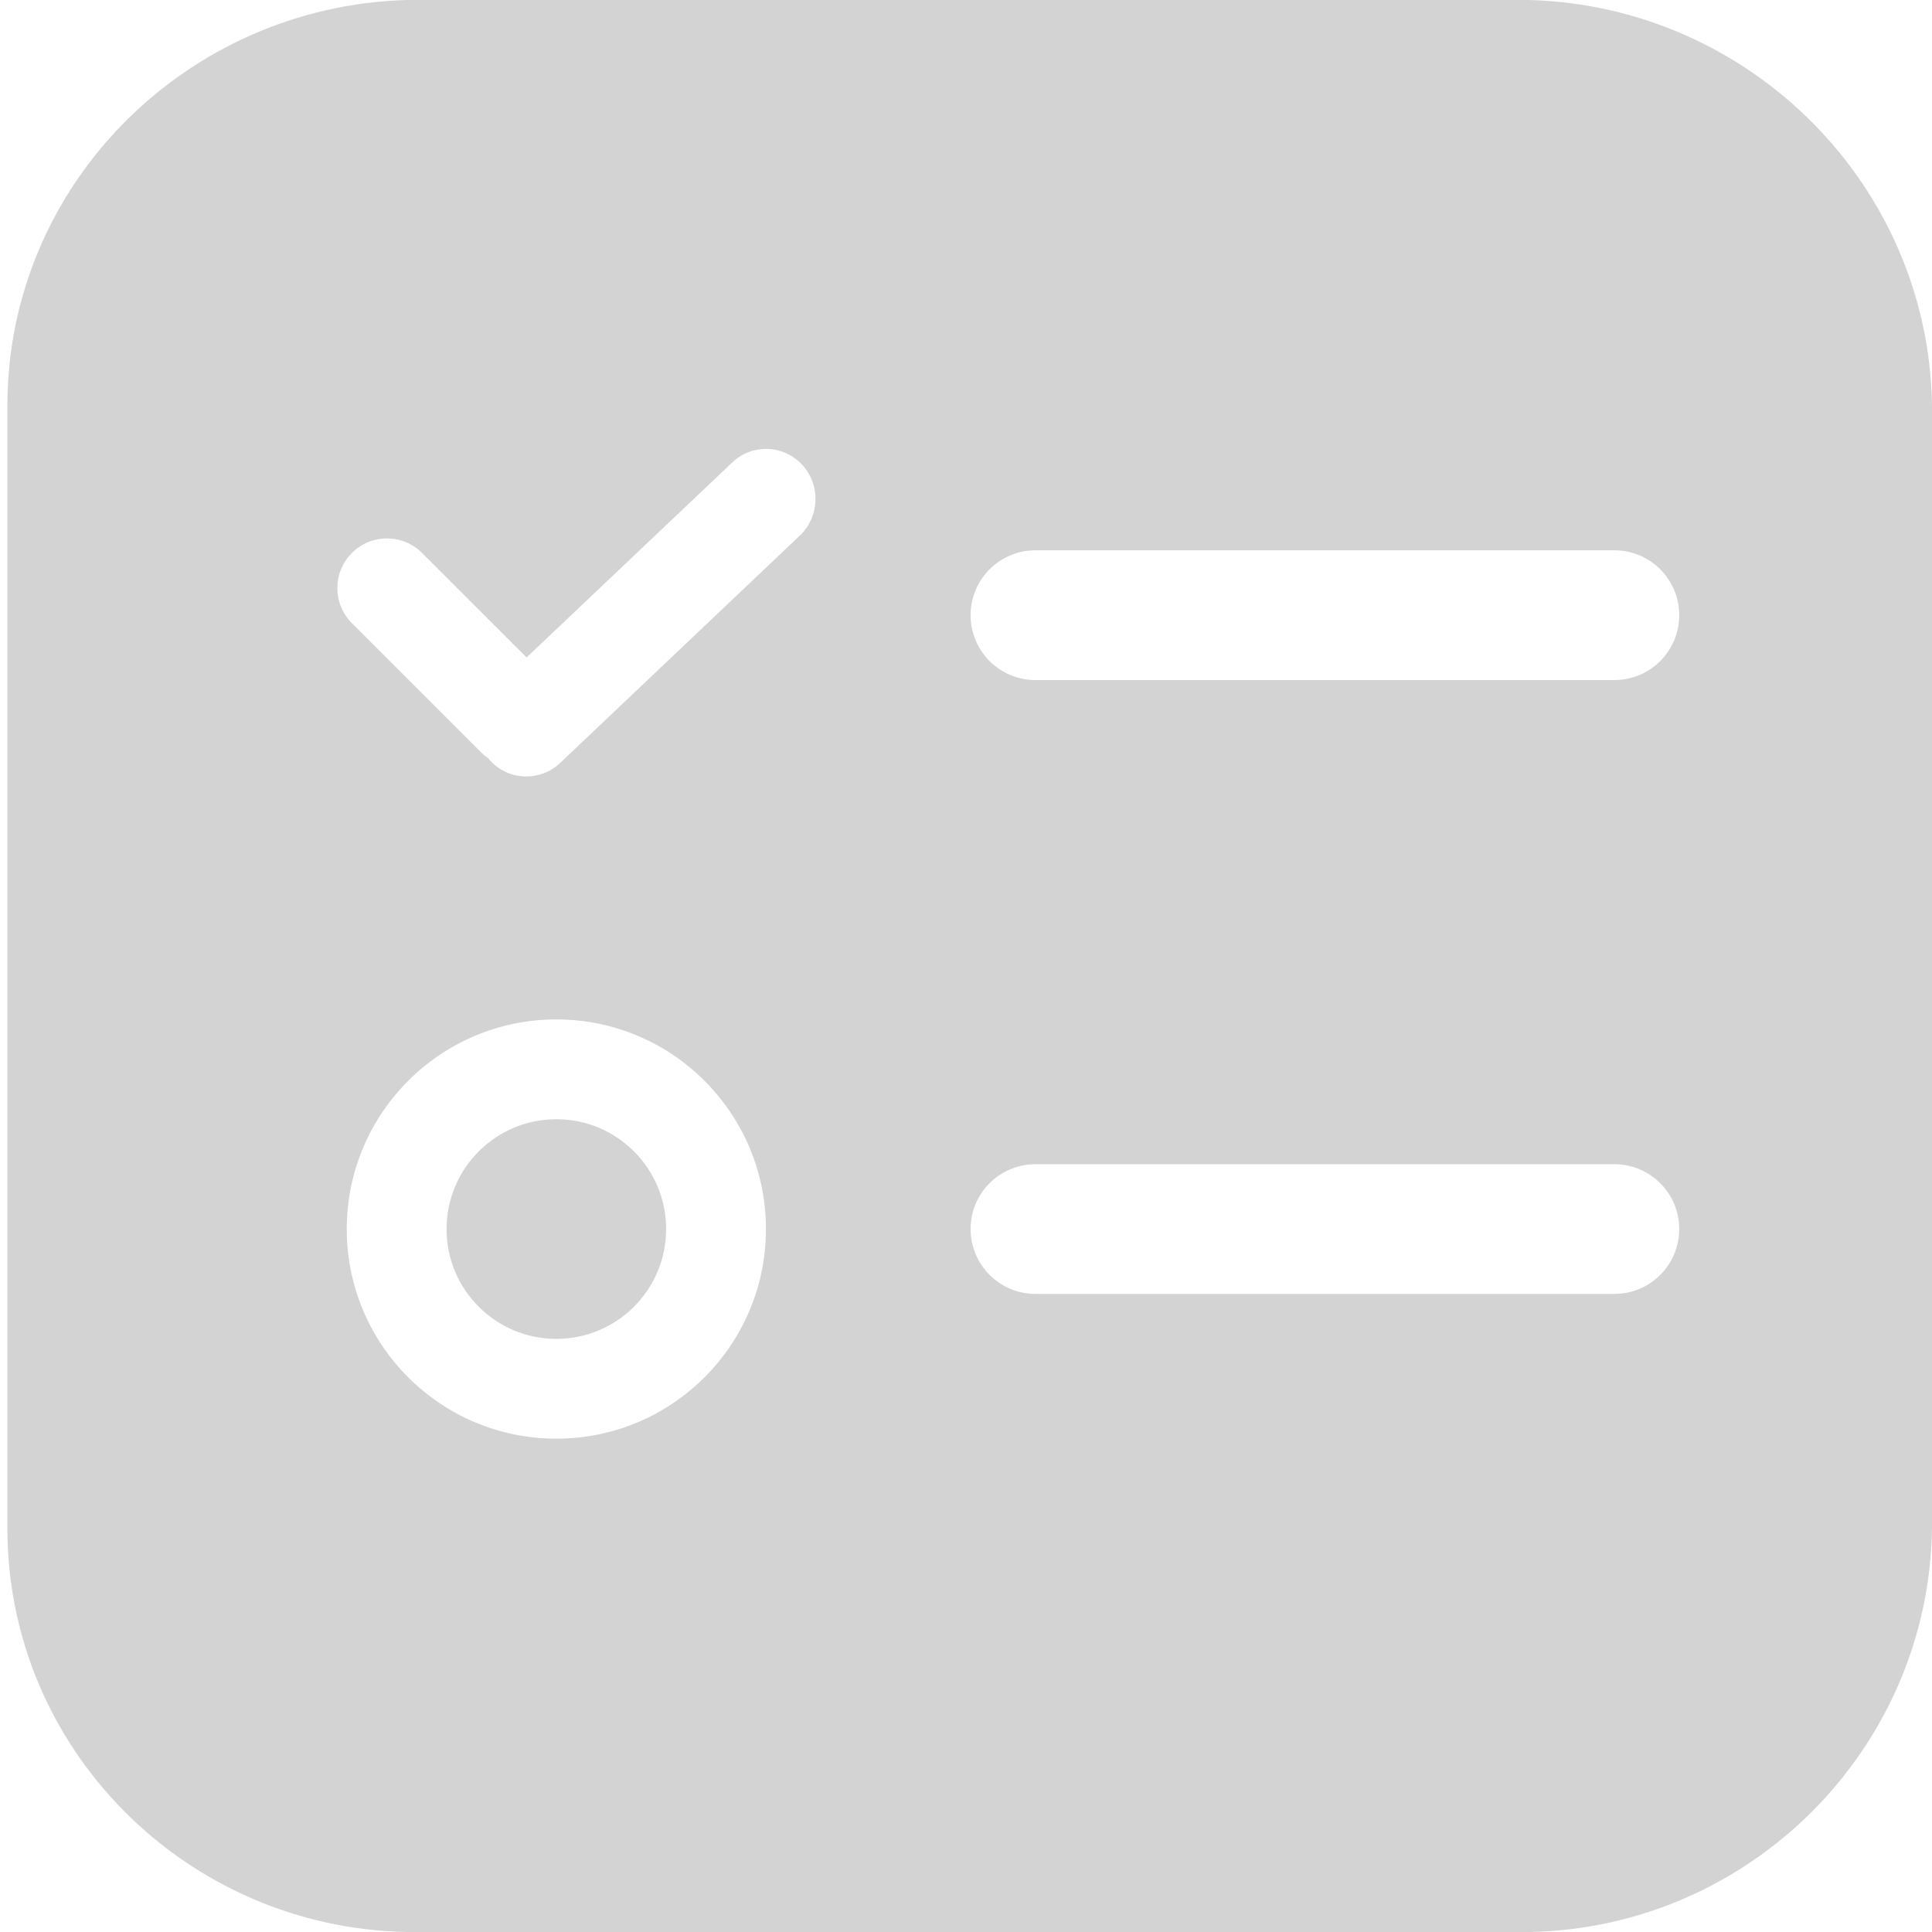
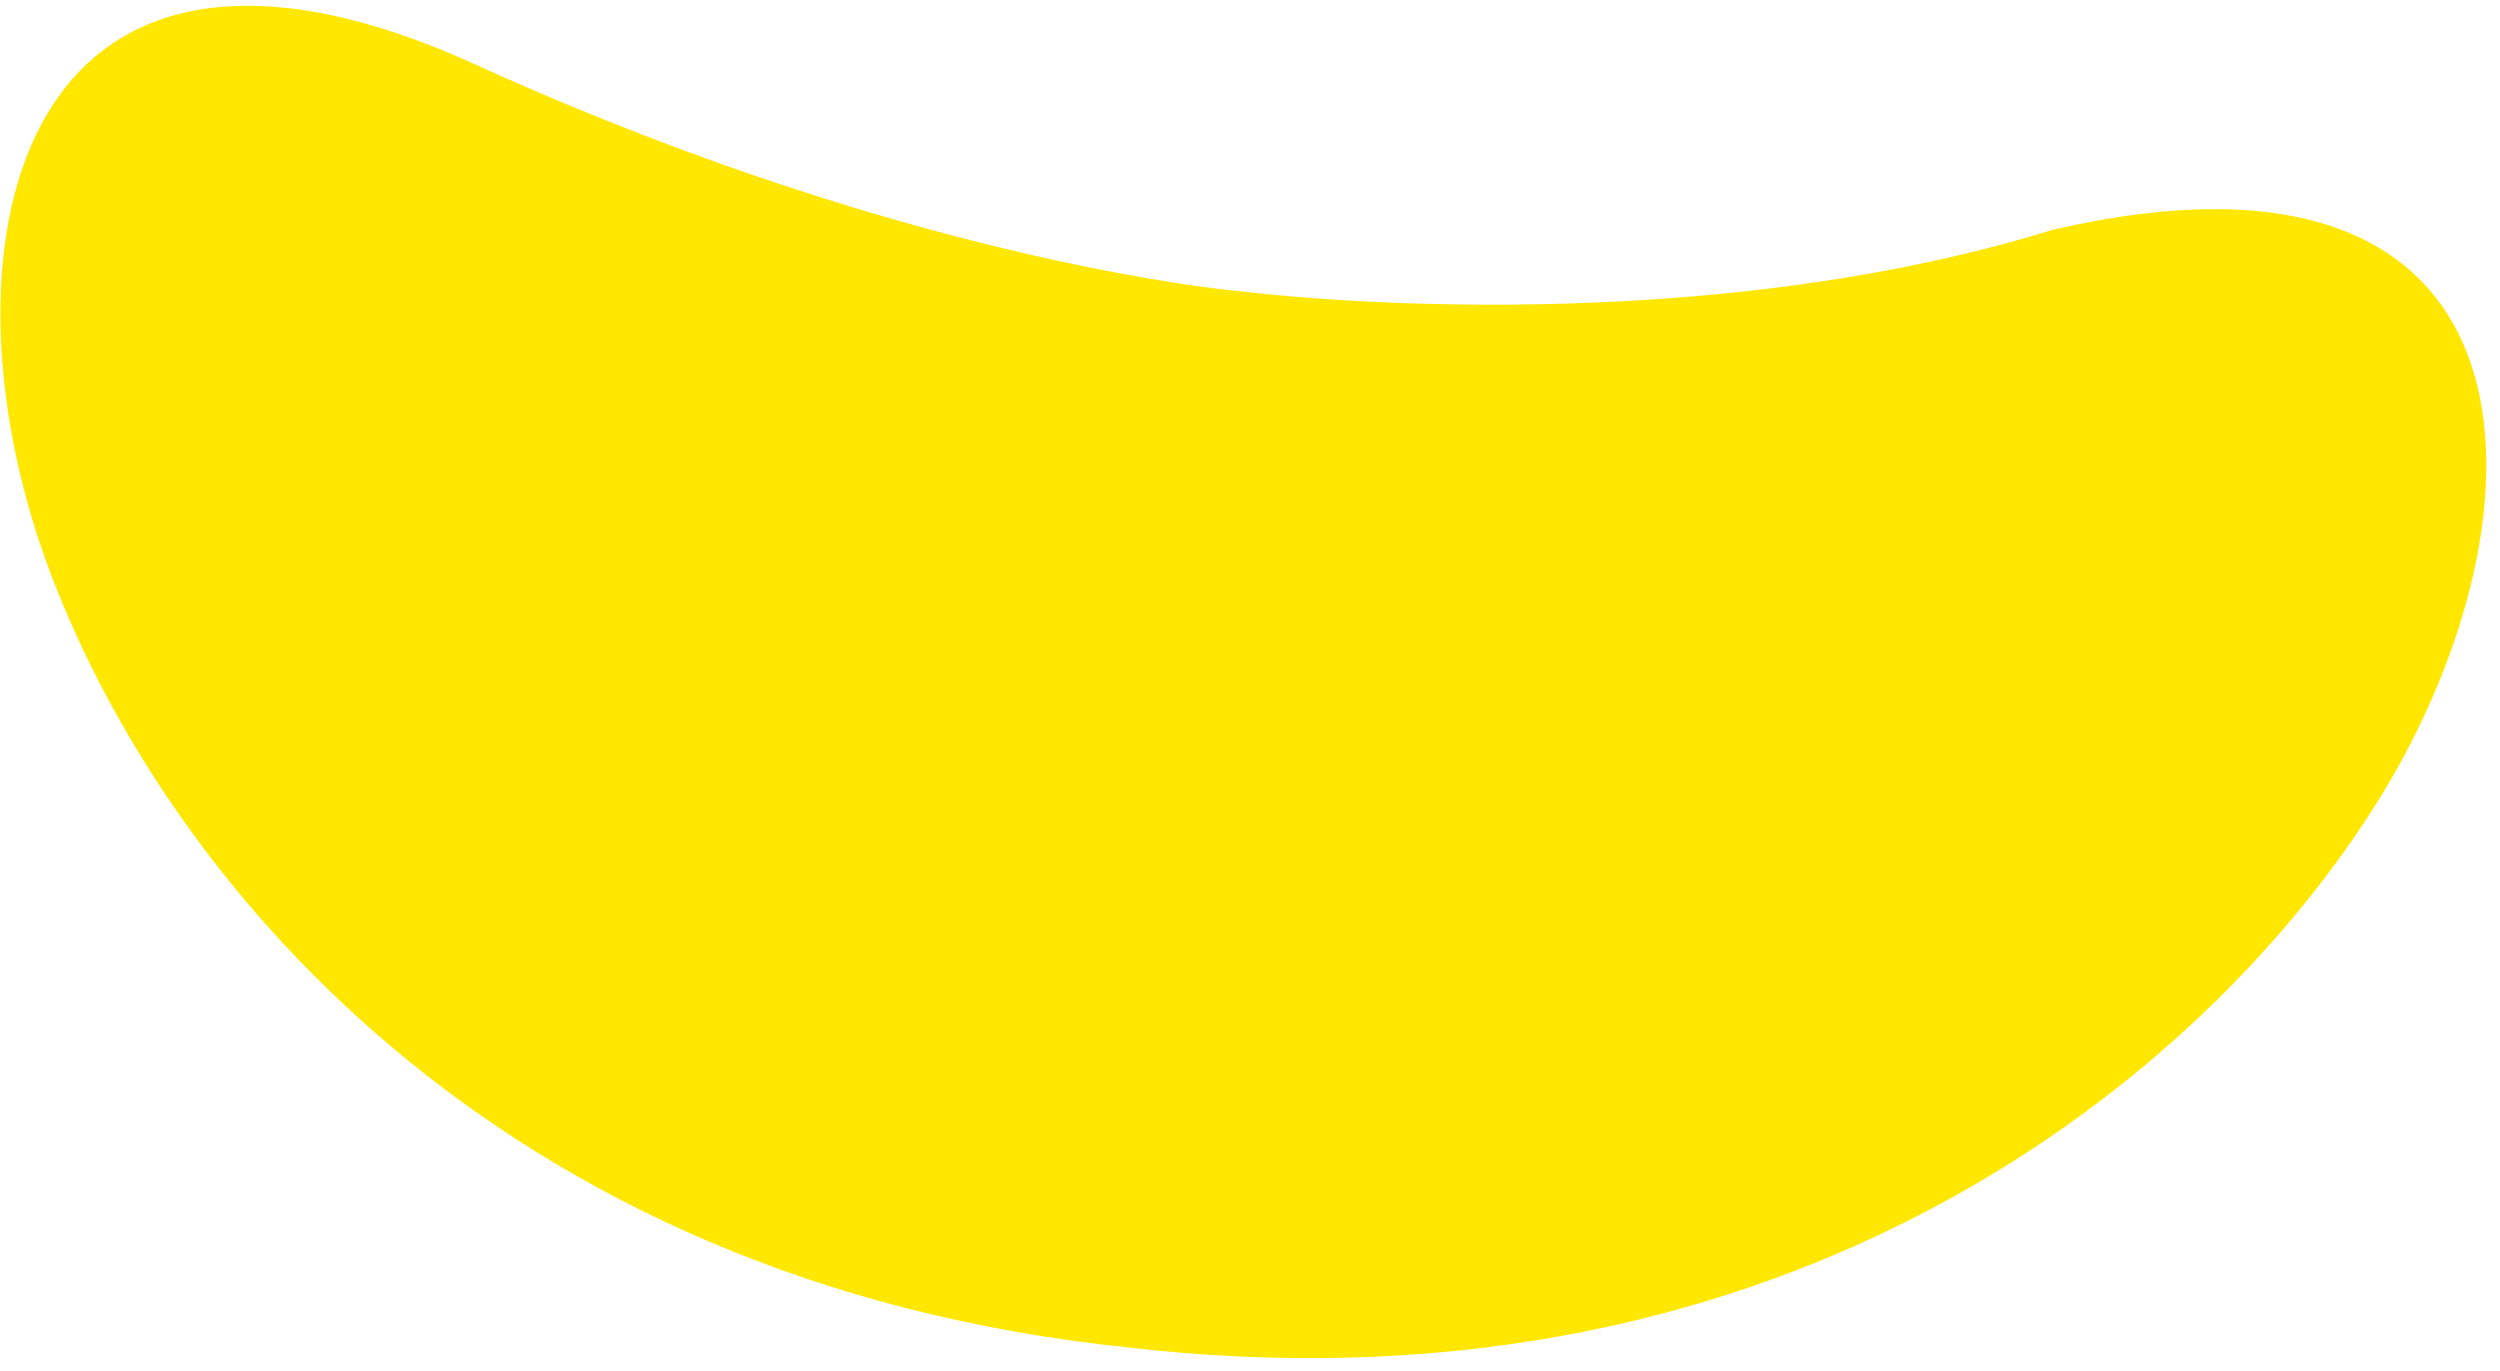
- <svg xmlns="http://www.w3.org/2000/svg" version="1.1" width="29px" height="29px">
-   <g transform="matrix(1 0 0 1 -20 -272 )">
-     <path d="M 6.104 0  L 22.959 0  C 26.269 0.095  28.952 2.778  29 6.088  L 29 22.943  C 28.952 26.253  26.269 28.936  22.959 29  L 6.104 29  C 2.794 28.936  0.111 26.253  0.111 22.943  L 0.111 6.088  C 0.111 2.778  2.794 0.095  6.104 0  Z M 11.497 18.449  C 11.497 16.711  10.089 15.302  8.351 15.302  C 6.613 15.302  5.205 16.711  5.205 18.449  C 5.205 20.186  6.613 21.595  8.351 21.595  C 10.089 21.595  11.497 20.186  11.497 18.449  Z M 6.703 18.449  C 6.703 17.538  7.441 16.8  8.351 16.8  C 9.261 16.8  9.999 17.538  9.999 18.449  C 9.999 19.359  9.261 20.097  8.351 20.097  C 7.441 20.097  6.703 19.359  6.703 18.449  Z M 25.206 18.448  C 25.206 17.911  24.77 17.475  24.232 17.475  L 15.543 17.475  C 15.005 17.475  14.569 17.911  14.569 18.448  C 14.569 18.986  15.005 19.422  15.543 19.422  L 24.232 19.422  C 24.77 19.422  25.206 18.986  25.206 18.448  Z M 12.041 6.976  C 12.038 6.973  12.035 6.97  12.032 6.967  C 11.753 6.673  11.287 6.66  10.993 6.94  L 7.904 9.869  L 6.335 8.3  C 6.044 8.009  5.573 8.009  5.282 8.3  C 4.991 8.591  4.991 9.063  5.282 9.354  L 7.22 11.292  C 7.253 11.325  7.288 11.354  7.326 11.38  C 7.339 11.396  7.352 11.412  7.367 11.426  C 7.646 11.721  8.111 11.733  8.406 11.454  L 12.003 8.042  C 12.305 7.757  12.321 7.282  12.041 6.976  Z M 25.206 9.234  C 25.206 8.696  24.77 8.26  24.232 8.26  L 15.543 8.26  C 15.005 8.26  14.569 8.696  14.569 9.234  C 14.569 9.772  15.005 10.208  15.543 10.208  L 24.232 10.208  C 24.77 10.208  25.206 9.772  25.206 9.234  Z " fill-rule="nonzero" fill="#d3d3d3" stroke="none" transform="matrix(1 0 0 1 20 272 )" />
+ <svg xmlns="http://www.w3.org/2000/svg" version="1.1" width="31px" height="17px">
+   <g transform="matrix(1 0 0 1 -173 -371 )">
+     <path d="M 6.01 0.852  C 11.513 3.331  15.498 3.624  15.498 3.624  C 15.498 3.624  20.785 4.291  25.448 2.851  C 31.656 1.412  31.71 6.317  29.514 9.889  C 27.318 13.434  22.167 17.54  14.278 16.74  L 14.034 16.713  C 6.145 15.914  1.971 10.849  0.561 6.93  C -0.849 2.985  0.236 -1.84  6.01 0.852  Z " fill-rule="nonzero" fill="#ffe700" stroke="none" transform="matrix(1 0 0 1 173 371 )" />
  </g>
</svg>
